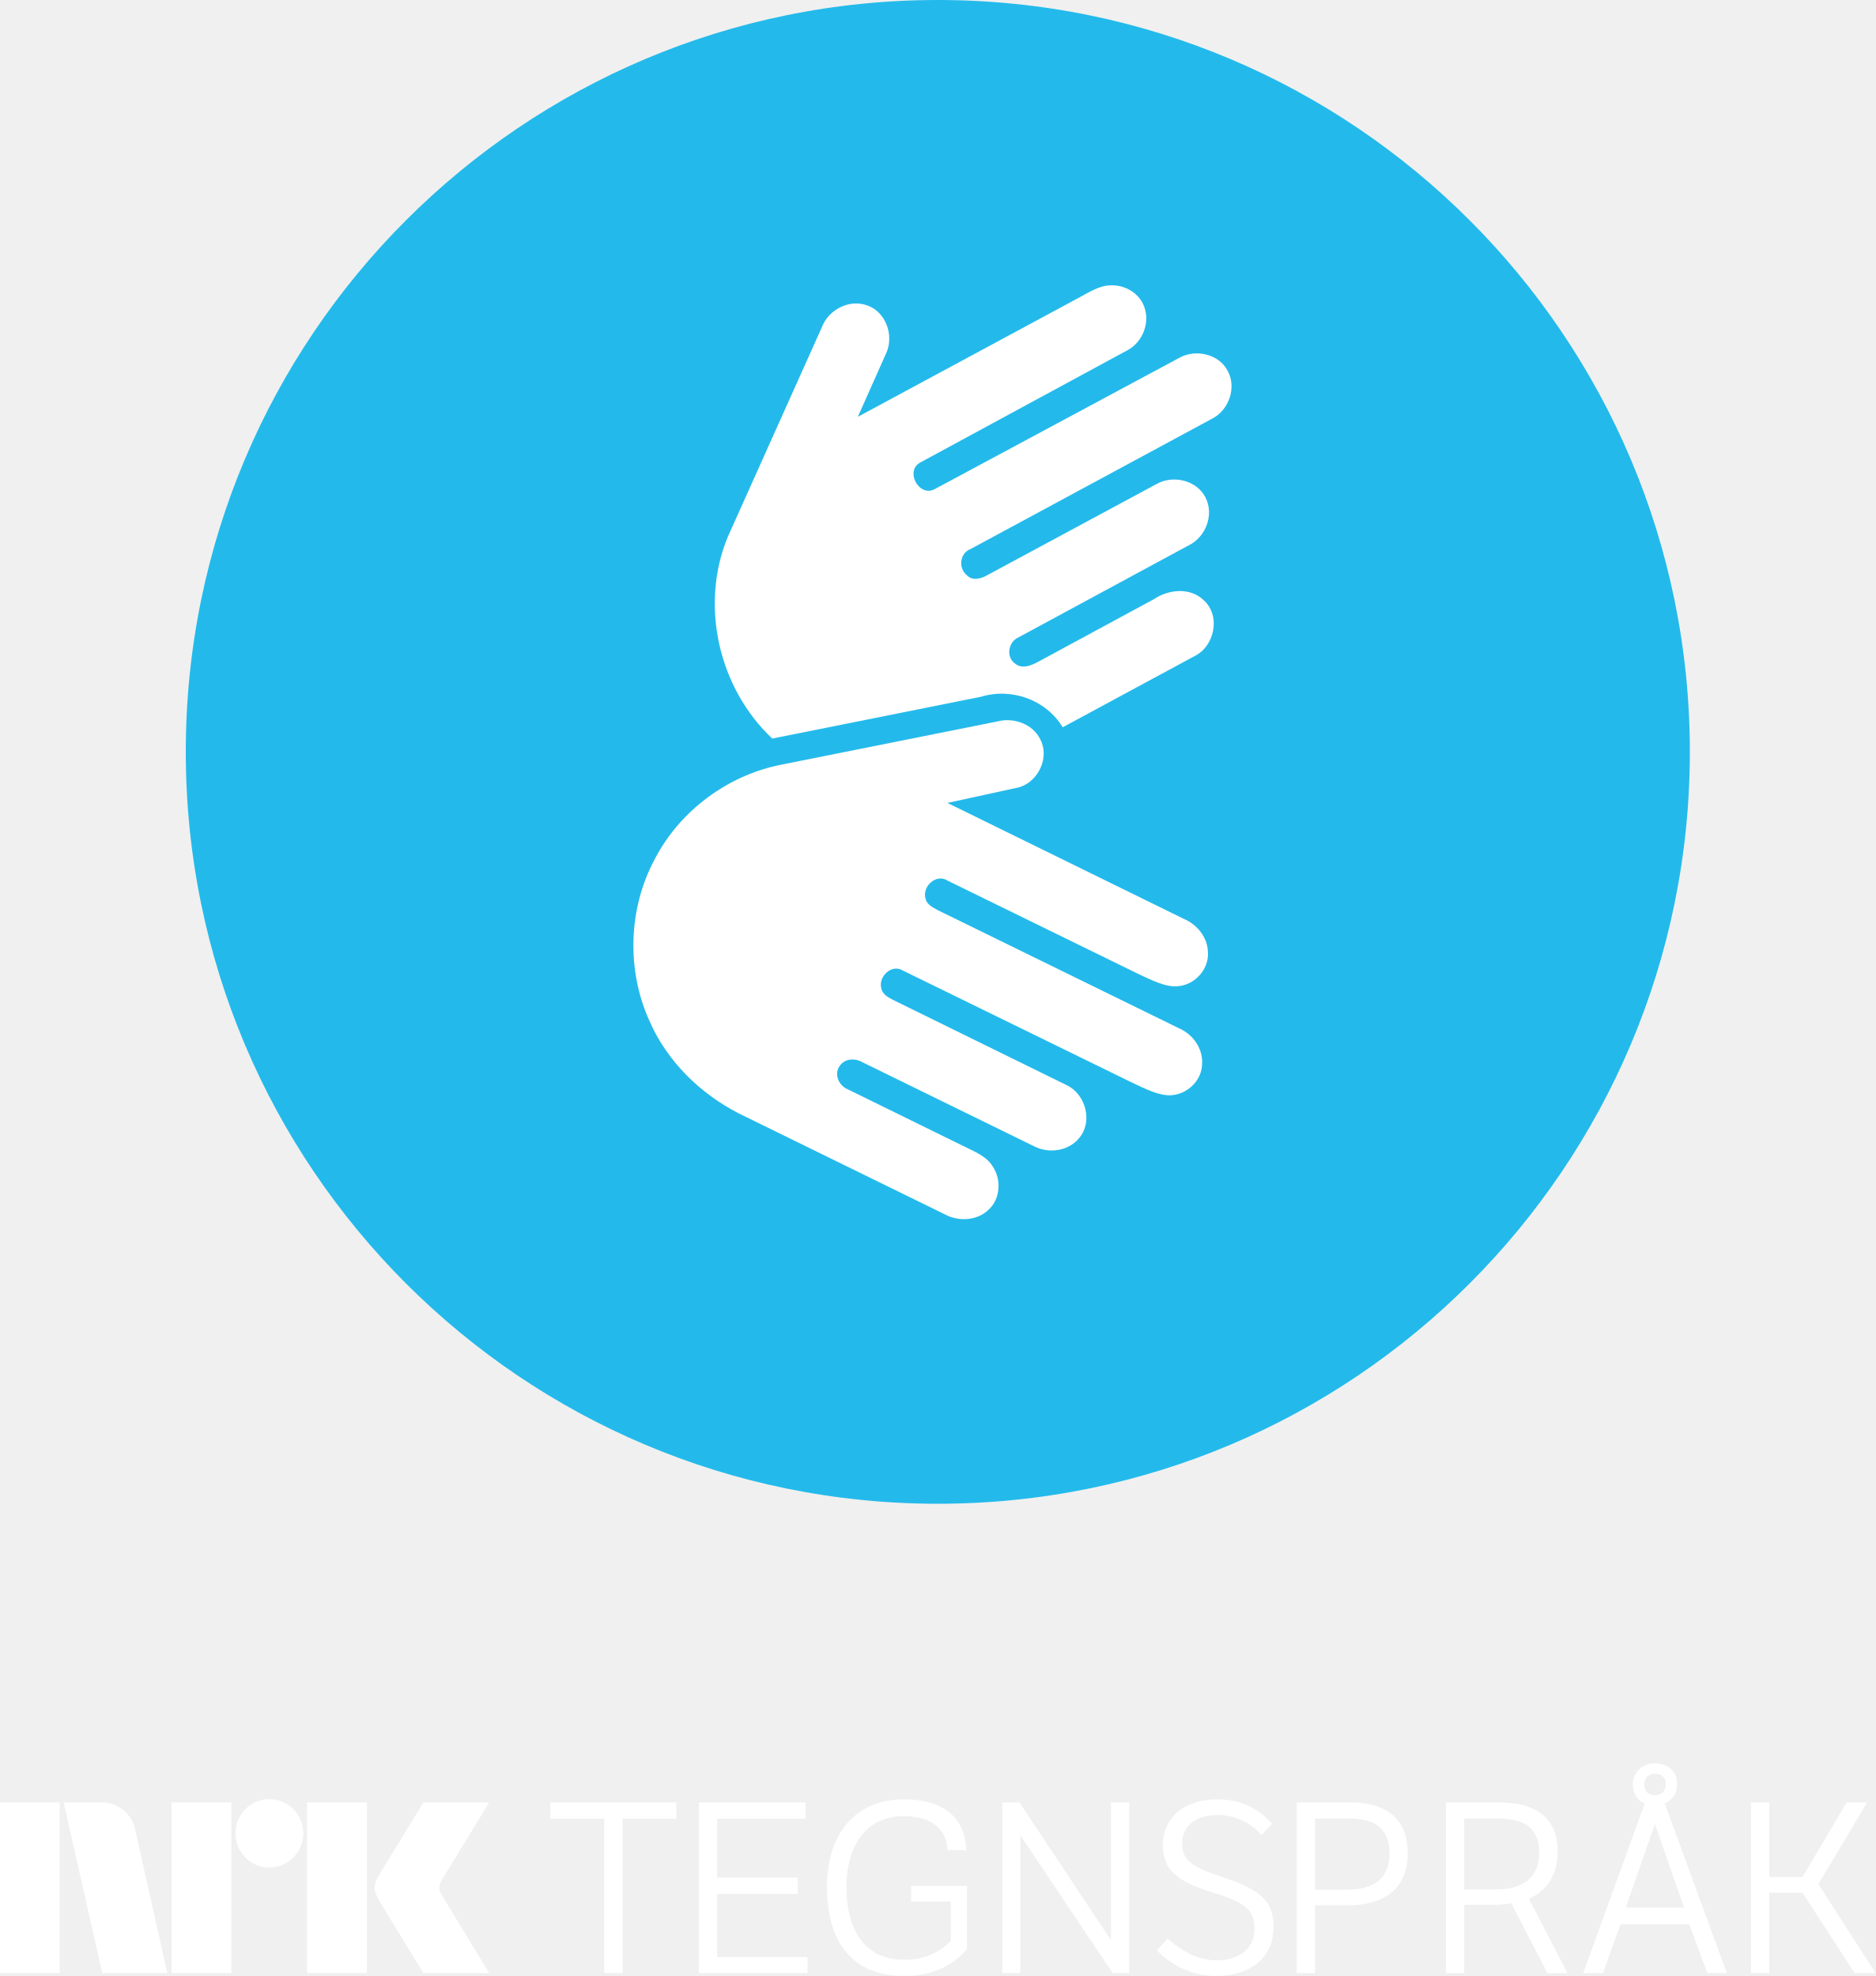
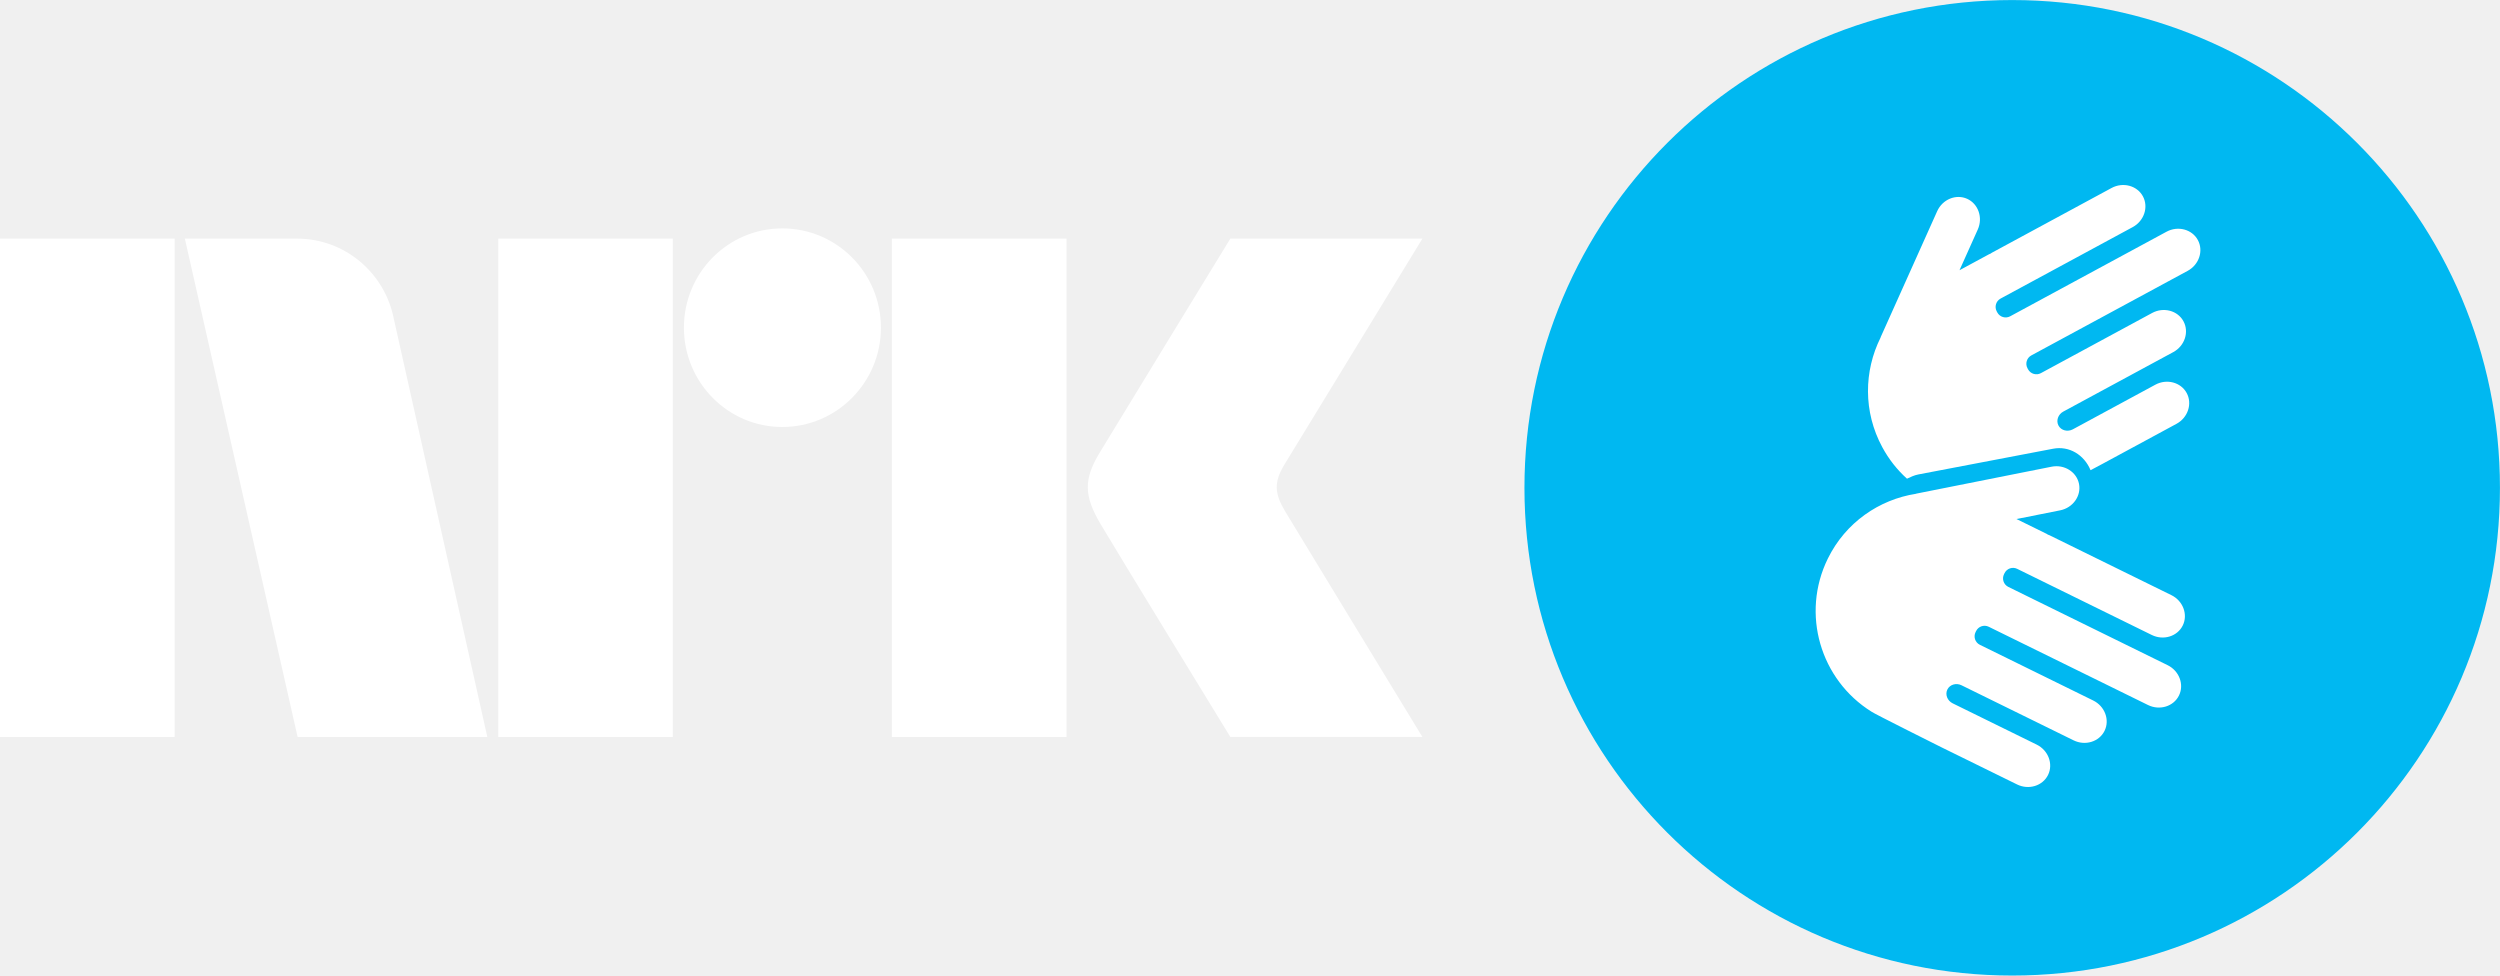
- <svg xmlns="http://www.w3.org/2000/svg" width="314.25pt" height="331.14pt" version="1.1" viewBox="0 0 314.25 331.14">
-   <g transform="matrix(.67706 0 0 .67706 -250.74 0)">
-     <path d="m788.51 186.1a186.1 186.1 0 0 1-186.1 186.1 186.1 186.1 0 0 1-186.1-186.1 186.1 186.1 0 0 1 186.1-186.1 186.1 186.1 0 0 1 186.1 186.1z" fill="#23baeb" style="paint-order:stroke fill markers" />
-     <g transform="translate(302.18,-32.416)" fill="#fff">
-       <path d="m334.45 106.47c3-1.54 6.03-3.79 9.6-3.4 3.18 0.22 6.24 2.3 7.29 5.37 1.44 3.97-0.49 8.72-4.21 10.68l-51.21 27.75c-3.94 2.06-0.32 8.76 3.58 6.59l60.63-32.55c3.94-2.12 9.54-0.89 11.74 3.14 2.42 4.16 0.42 9.91-3.81 12.02l-59.73 32.24c-2.66 1-3.08 4.65-0.97 6.42 1.45 1.61 3.72 0.9 5.31-0.06l41.67-22.44c4.05-2.32 9.94-0.99 12.11 3.29 2.22 4.23 0.11 9.81-4.11 11.86l-42.2 22.82c-2.45 1.09-3.11 4.81-0.83 6.43 1.76 1.49 4.05 0.52 5.8-0.44l28.58-15.46c3.66-2.46 9.01-3.02 12.37 0.28 4.22 3.82 2.69 11.33-2.26 13.78l-32.67 17.64c-4.1-6.8-12.69-9.88-20.24-7.55l-51.62 10.34c-13.28-12.45-18-33.03-11.02-49.91l23.29-51.91c1.65-4.39 6.91-7.09 11.37-5.33 4.48 1.64 6.45 7.31 4.63 11.57l-7.1 15.94z" />
-       <path d="m261.52 221.68 53.46-10.7c4-1.05 8.73 0.6 10.6 4.42 2.39 4.5-0.49 10.54-5.3 11.9l-17.67 3.85 58.46 28.68c3.26 1.38 5.85 4.46 5.99 8.09 0.39 4.2-3.03 8.13-7.18 8.57-3.12 0.443-6.99-1.59-10.19-3.09l-47.03-23.01c-2.85-1.88-6.42 1.52-5.45 4.51 0.35 1.49 1.86 2.14 3.07 2.82l59.74 29.26c3.46 1.51 5.93 5.15 5.6 8.98-0.15 3.67-3.16 6.81-6.73 7.42-3.292 0.717-7.53-1.58-10.95-3.18l-56.41-27.59c-2.72-1.62-5.94 1.44-5.33 4.27 0.23 1.52 1.61 2.35 2.86 2.98l42.99 21.11c4.77 2.2 6.64 9.08 3.13 13.16-2.63 3.22-7.53 3.88-11.14 2l-42.34-20.74c-1.8-1.07-4.38-1.09-5.68 0.77-1.61 2.02-0.29 5.02 1.96 5.89l28.73 14.1c2.57 1.3 5.53 2.4 7.11 4.98 2.17 3.21 1.92 7.98-0.99 10.67-2.84 2.78-7.43 3.04-10.85 1.19l-50.96-24.97c-9.63-4.94-17.83-12.96-22.17-22.96-5.7-12.61-5.22-27.81 1.34-40.01 6.22-11.99 18.08-20.78 31.33-23.37z" />
+ <svg xmlns="http://www.w3.org/2000/svg" width="800" height="312.17" version="1.1" viewBox="0 0 800 312.17" xml:space="preserve">
+   <g transform="matrix(1.3333 0 0 -1.3333 -3.5293 314.08)">
+     <g transform="matrix(1.6519 0 0 1.6519 602.65 118.49)">
+       <path d="m0 0c0-39.138-31.729-70.865-70.866-70.865-39.139 0-70.866 31.727-70.866 70.865 0 39.139 31.727 70.866 70.866 70.866 39.137 0 70.866-31.727 70.866-70.866" fill="#00b8f1" />
+     </g>
+     <g transform="matrix(1.6519 0 0 1.6519 522.89 75.919)">
+       <path d="m0 0-17.913 8.802-0.591 0.29-4.645 2.283c-0.676 0.332-0.957 1.157-0.625 1.834l0.08 0.163c0.333 0.677 1.157 0.958 1.834 0.626l5.235-2.573 14.328-7.04c1.691-0.831 3.714-0.207 4.497 1.385 0.782 1.592 0.039 3.575-1.651 4.405l-17.72 8.707c-0.072 0.035-0.147 0.054-0.221 0.083-0.065 0.038-0.121 0.085-0.189 0.118l-4.378 2.151 6.351 1.265c1.847 0.367 3.078 2.095 2.734 3.838s-2.137 2.868-3.983 2.5l-19.64-3.909c-0.024-5e-3 -0.041-0.022-0.065-0.027-5.355-0.841-10.232-4.173-12.805-9.411-3.943-8.024-1.083-17.621 6.348-22.248 0.247-0.227 10.191-5.189 10.191-5.189 0.068-0.033 10.96-5.385 10.96-5.385 1.69-0.831 3.714-0.207 4.496 1.385 0.782 1.593 0.039 3.575-1.651 4.406l-7.342 3.607-0.406 0.2-4.461 2.192c-0.778 0.382-1.124 1.284-0.77 2.006 0.355 0.722 1.28 0.999 2.058 0.616l4.867-2.392h1e-3l11.417-5.61c1.69-0.83 3.714-0.207 4.497 1.385 0.782 1.593 0.039 3.576-1.651 4.406l-16.47 8.093c-0.676 0.332-0.957 1.157-0.625 1.833l0.08 0.164c0.332 0.676 1.157 0.958 1.834 0.625l5.235-2.572h1e-3l17.912-8.802c1.691-0.831 3.714-0.207 4.496 1.385 0.784 1.592 0.04 3.575-1.65 4.405" fill="#fff" />
+     </g>
+     <g transform="matrix(1.6519 0 0 1.6519 490.17 150.26)">
+       <path d="m0 0 5.139 2.78h1e-3l17.581 9.51c1.66 0.898 2.325 2.911 1.48 4.474-0.846 1.563-2.894 2.107-4.554 1.21l-17.583-9.51-0.579-0.314-4.559-2.466c-0.664-0.36-1.501-0.11-1.861 0.554l-0.086 0.16c-0.359 0.664-0.11 1.501 0.554 1.861l4.56 2.466 0.579 0.313 14.063 7.607c1.66 0.897 2.326 2.911 1.481 4.473-0.846 1.564-2.895 2.108-4.555 1.21l-17.391-9.407c-0.072-0.038-0.13-0.09-0.197-0.132-0.068-0.031-0.139-0.05-0.206-0.086l-4.298-2.324 2.656 5.917c0.772 1.722 0.077 3.728-1.545 4.46-1.622 0.731-3.581-0.079-4.354-1.8l-8.211-18.299c-0.01-0.021-6e-3 -0.045-0.015-0.067-2.422-4.86-2.534-10.774 0.247-15.915 0.966-1.787 2.165-3.296 3.592-4.583 0.522 0.243 1.051 0.501 1.641 0.614l19.592 3.739c2.321 0.444 4.504-0.866 5.438-3.12 1.214 0.645 1.731 0.921 1.731 0.921 0.067 0.036 10.757 5.818 10.757 5.818 1.659 0.898 2.325 2.911 1.48 4.474-0.846 1.563-2.895 2.108-4.555 1.21l-7.207-3.898-0.398-0.215-4.378-2.369c-0.764-0.412-1.701-0.171-2.085 0.537-0.383 0.708-0.071 1.624 0.692 2.037l4.778 2.584v1e-3l11.207 6.06c1.659 0.899 2.325 2.911 1.479 4.474-0.844 1.563-2.894 2.108-4.553 1.211l-11.026-5.964h-1e-3l-5.139-2.78c-0.663-0.359-1.5-0.11-1.86 0.554l-0.087 0.161c-0.358 0.664-0.109 1.501 0.555 1.859" fill="#fff" />
+     </g>
+     <g fill="#fff">
+       <path d="m2.647 58.688h41.916v119.61h-41.916z" />
+       <path d="m122.23 58.688h41.895v119.61h-41.895z" />
+       <path d="m216.7 58.688h41.92v119.61h-41.92z" />
+       <g transform="matrix(1.6519 0 0 1.6519 190.4 180.75)">
+         <path d="m0 0c-7.9 0-14.292-6.453-14.292-14.42 0-7.962 6.392-14.435 14.292-14.435 7.912 0 14.332 6.473 14.332 14.435 0 7.967-6.42 14.42-14.332 14.42" fill="#fff" />
+       </g>
+       <g transform="matrix(1.6519 0 0 1.6519 311.04 112.92)">
+         <path d="m0 0c-1.518 2.573-1.605 4.155-0.141 6.64l20.113 32.937h-27.903s-16.765-27.406-19.056-31.214c-2.271-3.802-2.172-6.171 0.093-10.079 2.292-3.903 18.963-31.113 18.963-31.113h27.903s-19.752 32.424-19.972 32.829" fill="#fff" />
+       </g>
+       <g transform="matrix(1.6519 0 0 1.6519 119.59 58.768)">
+         <path d="m0 0-13.579 60.726c-1.299 6.634-7.1 11.632-14.053 11.632h-16.304l16.383-72.406h27.559z" fill="#fff" />
+       </g>
    </g>
  </g>
-   <path d="m74.074 317.68c-0.6-1.016-0.634-1.641-0.057-2.622l7.947-13.007h-11.024s-6.624 10.823-7.529 12.327c-0.897 1.502-0.858 2.437 0.038 3.98 0.905 1.541 7.492 12.287 7.492 12.287h11.024s-7.804-12.804-7.891-12.964m-22.621 12.964h10.026v-28.593h-10.026m-6.323-0.548c-3.136 0-5.675 2.562-5.675 5.726 0 3.162 2.539 5.732 5.675 5.732 3.142 0 5.691-2.57 5.691-5.732 0-3.164-2.55-5.726-5.691-5.726m-16.386 29.14h10.02v-28.593h-10.02m-28.744 28.593h10.002v-28.593h-10.002m22.657 4.594c-0.513-2.62-2.805-4.594-5.553-4.594h-6.442l6.473 28.593h10.889zm270.72-4.591h3.061v12.51h5.565l7.395-12.51h3.418l-8.149 13.701 9.582 14.893h-3.499l-8.746-13.462h-5.565v13.462h-3.061v-28.593m-16.101-1.197c1.154 0 1.83-0.755 1.83-1.905 0-1.072-0.676-1.708-1.83-1.708-1.114 0-1.79 0.713-1.79 1.826 0 1.153 0.716 1.788 1.79 1.788zm4.891 18.826-4.891-14.02-4.89 14.02zm-4.891-24.188c2.146 0 3.737 1.391 3.737 3.457 0 1.587-0.834 2.739-2.106 3.256l10.413 28.434h-3.258l-3.023-8.179h-11.527l-2.942 8.179h-3.298l10.295-28.434c-1.234-0.477-1.988-1.588-1.988-3.098 0-2.105 1.591-3.615 3.697-3.615zm-31.952 9.259v11.877h5.288c4.77 0 7.273-2.147 7.273-6.117 0-3.812-2.067-5.76-6.716-5.76zm5.924-2.699c6.72 0 9.74 3.177 9.74 8.221 0 3.574-1.471 6.356-4.809 7.943l6.439 12.43h-3.34l-6.08-11.714c-0.917 0.199-1.869 0.277-3.061 0.277h-4.813v11.437h-3.059v-28.593zm-30.925 2.699v11.915h5.406c4.77 0 7.077-2.144 7.077-6.036 0-3.893-2.026-5.879-6.718-5.879zm-3.059-2.699h9.022c6.482 0 9.582 3.217 9.582 8.499 0 5.281-3.182 8.737-10.059 8.737h-5.486v11.358h-3.059zm-21.662 22.801c2.584 2.303 5.286 3.652 8.307 3.652 3.576 0 6.281-1.867 6.281-5.28 0-3.021-1.391-4.371-6.638-5.961-6.241-1.905-8.707-3.811-8.707-8.062 0-4.927 3.939-7.668 9.144-7.668 3.657 0 6.76 1.352 9.144 4.092l-1.787 1.867c-2.068-2.343-4.811-3.336-7.316-3.336-3.378 0-5.962 1.588-5.962 4.806 0 3.298 2.464 4.131 7.354 5.8 5.842 1.984 7.95 3.93 7.95 8.181 0 5.043-3.816 8.184-9.541 8.184-4.056 0-7.592-1.748-9.978-4.292l1.749-1.984m-27.669-22.801h2.863l15.346 23.075v-23.075h3.061v28.593h-2.785l-15.463-23.111v23.111h-3.022v-28.593m-15.265 13.983h9.341v10.603c-3.22 3.775-7.513 4.49-10.494 4.49-9.341 0-12.96-6.437-12.96-14.937 0-8.657 4.572-14.657 12.919-14.657 7.753 0 10.297 4.172 10.417 8.503h-3.141c-0.079-3.06-2.148-5.681-7.393-5.681-6.401 0-9.543 5.24-9.543 11.794 0 7.787 3.42 12.275 9.741 12.275 3.179 0 5.763-1.113 7.75-3.176v-6.595h-6.638v-2.62m-35.581-13.983h17.889v2.74h-14.827v9.85h13.517v2.74h-13.517v10.566h15.146v2.697h-18.208v-28.593m-15.865 2.74h-9.023v-2.74h21.109v2.74h-8.985v25.853h-3.101v-25.853" fill="#fff" stroke-width="2.383" />
</svg>
